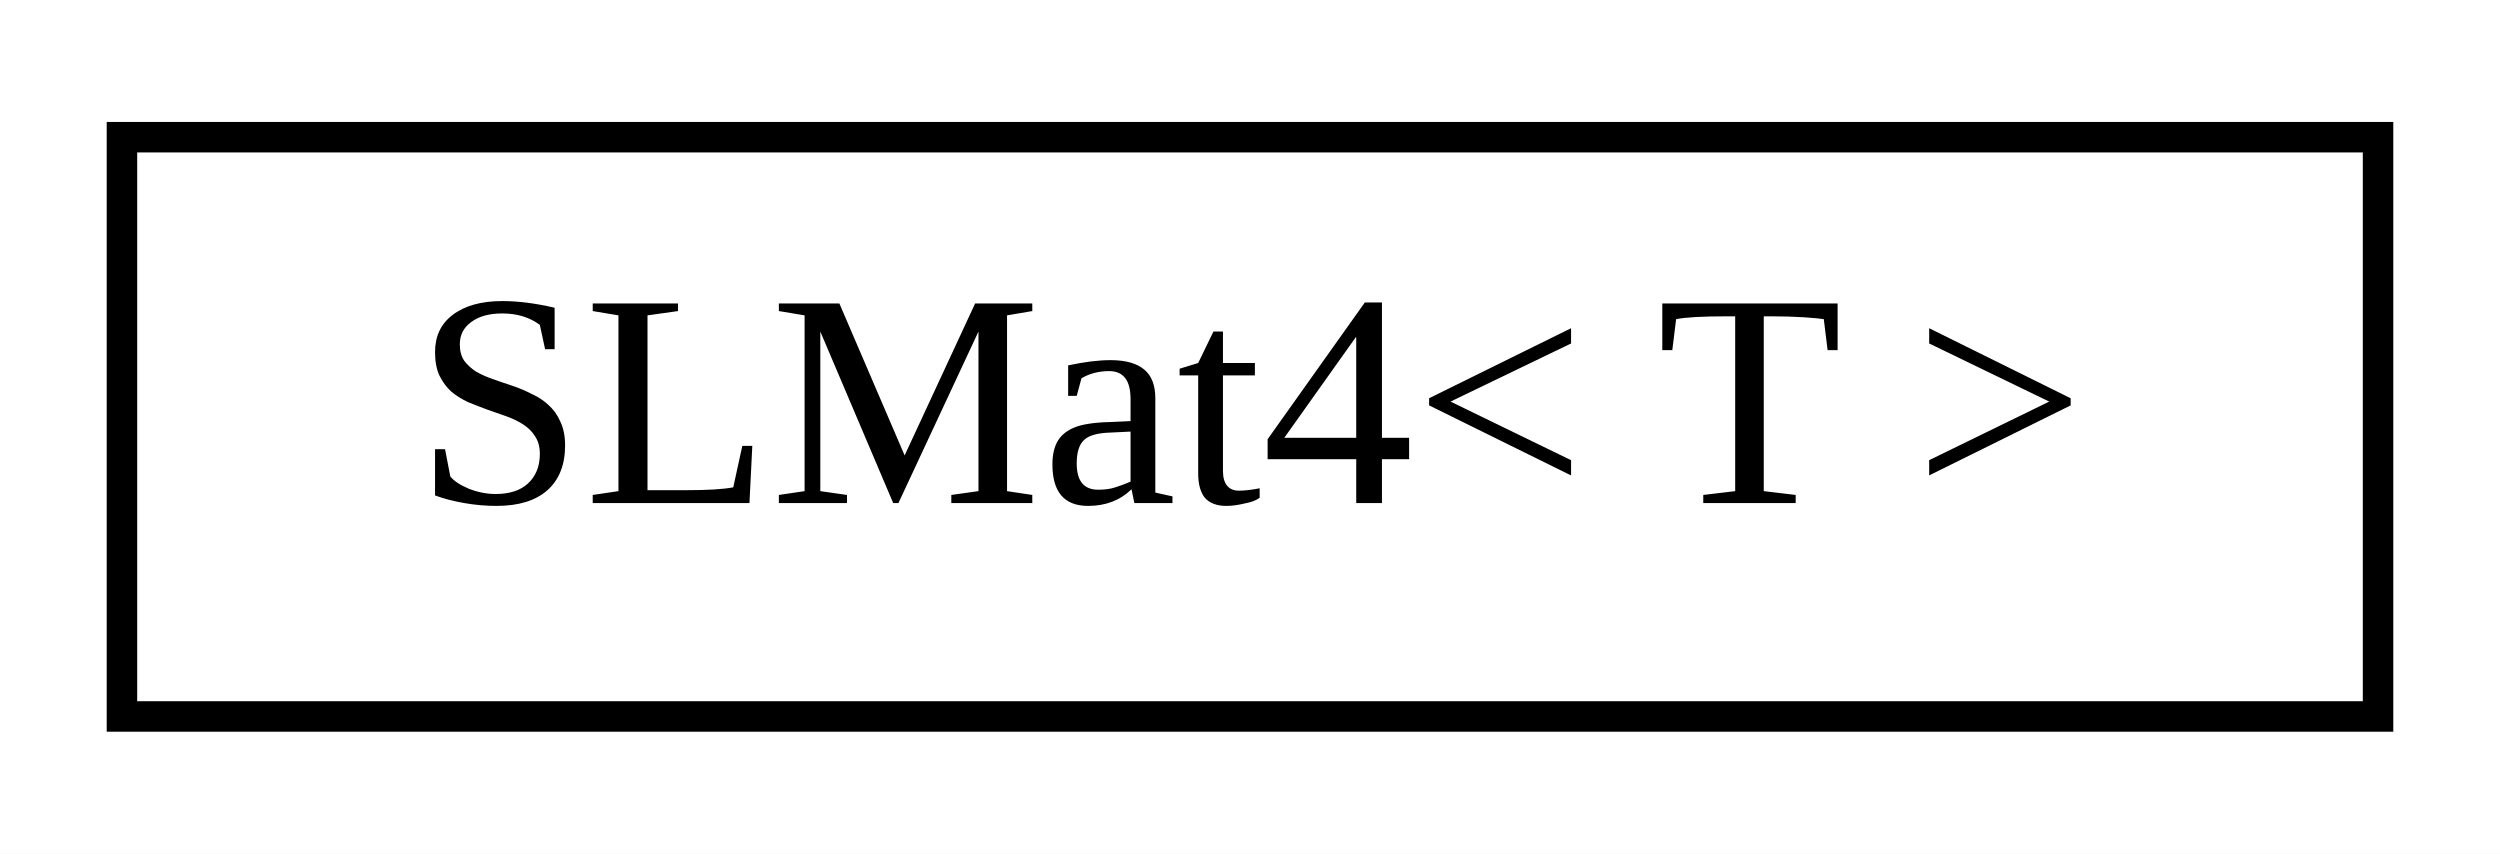
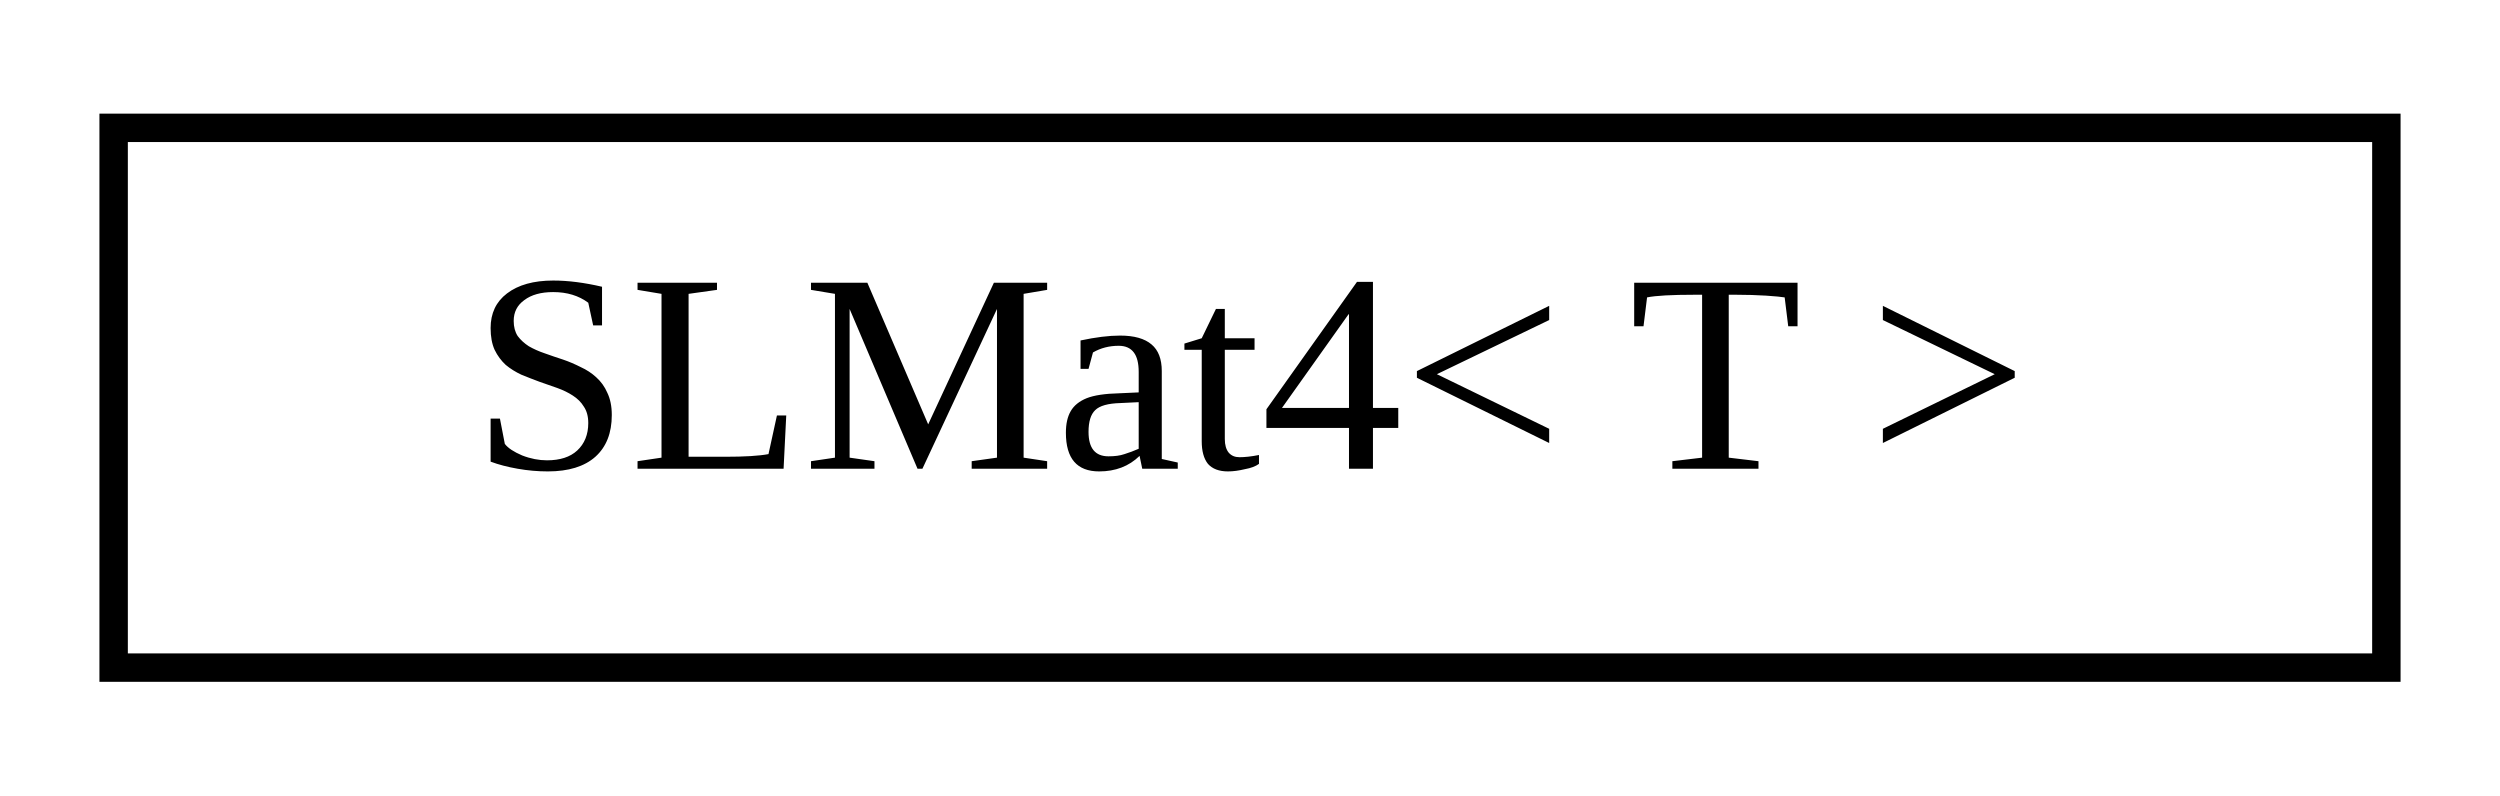
- <svg xmlns="http://www.w3.org/2000/svg" xmlns:xlink="http://www.w3.org/1999/xlink" width="82pt" height="28pt" viewBox="0.00 0.00 82.00 28.00">
-   <g id="graph0" class="graph" transform="scale(1 1) rotate(0) translate(4 24)">
-     <polygon fill="white" stroke="none" points="-4,4 -4,-24 78,-24 78,4 -4,4" />
+ <svg xmlns="http://www.w3.org/2000/svg" xmlns:xlink="http://www.w3.org/1999/xlink" width="88pt" height="28pt" viewBox="0.00 0.00 88.00 28.00">
+   <g id="graph1" class="graph" transform="scale(1 1) rotate(0) translate(4 24)">
+     <polygon fill="white" stroke="white" points="-4,5 -4,-24 85,-24 85,5 -4,5" />
    <g id="node1" class="node">
-       <g id="a_node1">
-         <a xlink:href="class_s_l_mat4.html" target="_top" xlink:title="4x4 matrix template class ">
-           <polygon fill="white" stroke="black" points="0,-0.5 0,-19.5 74,-19.5 74,-0.5 0,-0.5" />
-           <text text-anchor="middle" x="37" y="-7.5" font-family="Arial.ttf" font-size="10.00">SLMat4&lt; T &gt;</text>
-         </a>
-       </g>
+       <a xlink:href="class_s_l_mat4.html" target="_top" xlink:title="4x4 matrix template class">
+         <polygon fill="white" stroke="black" points="0,-0.5 0,-19.5 80,-19.5 80,-0.5 0,-0.5" />
+         <text text-anchor="middle" x="40" y="-7.5" font-family="Arial.ttf" font-size="10.00">SLMat4&lt; T &gt;</text>
+       </a>
    </g>
  </g>
</svg>
